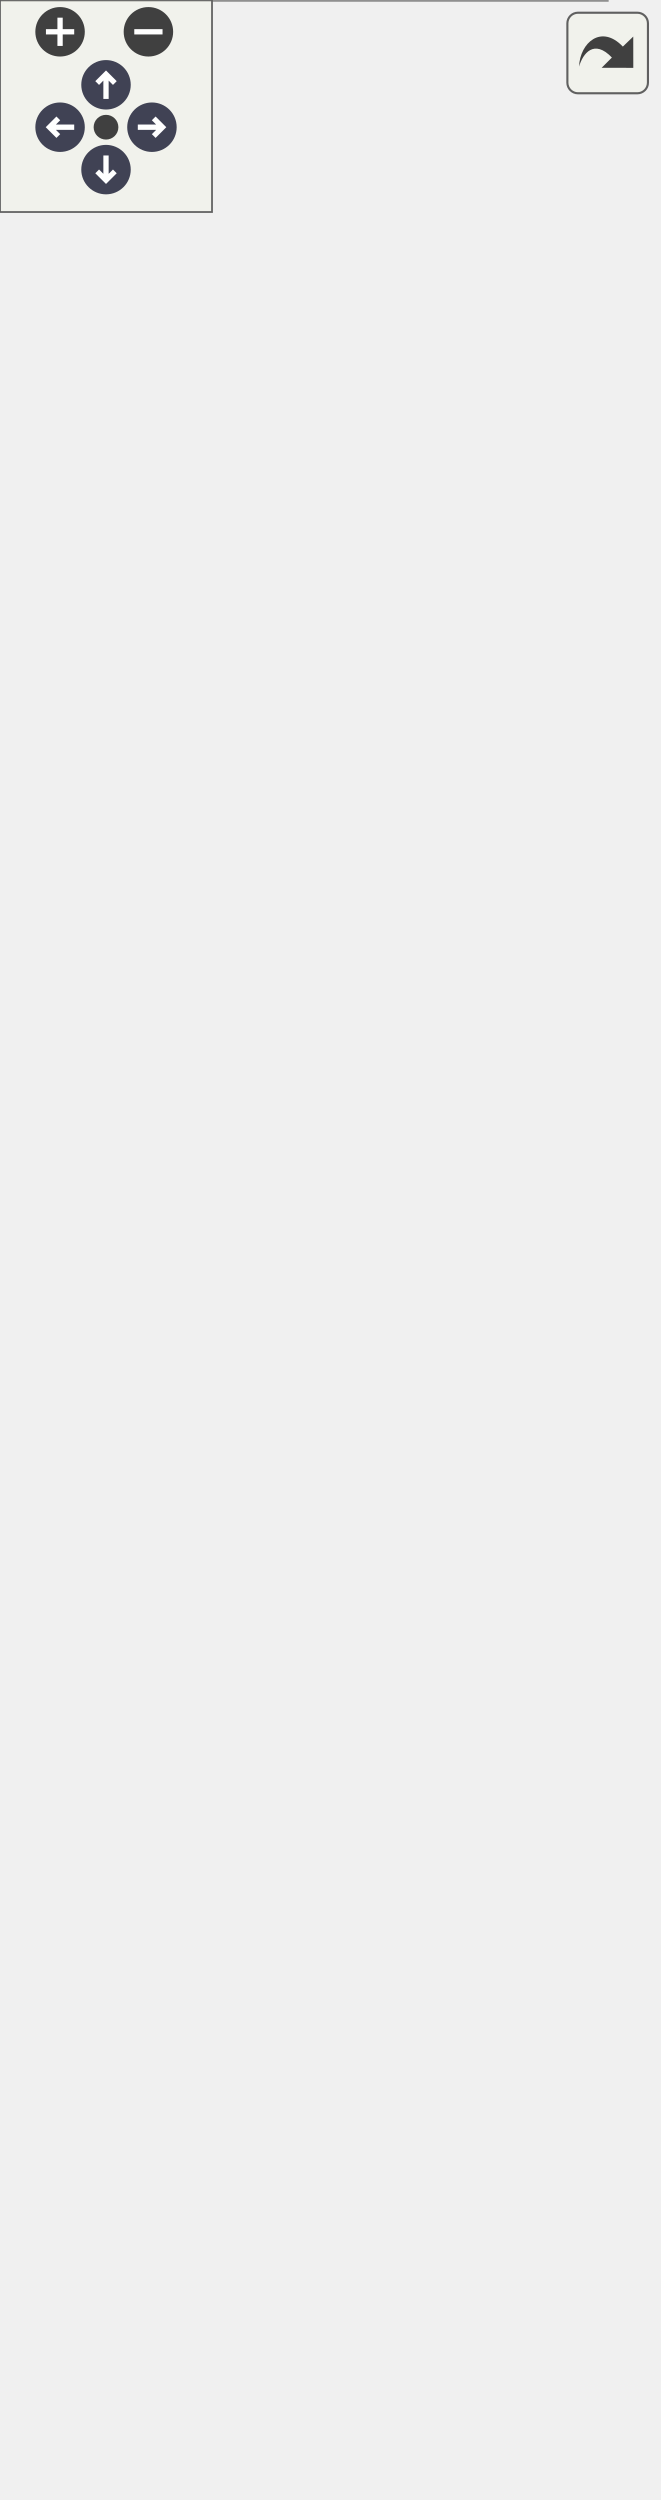
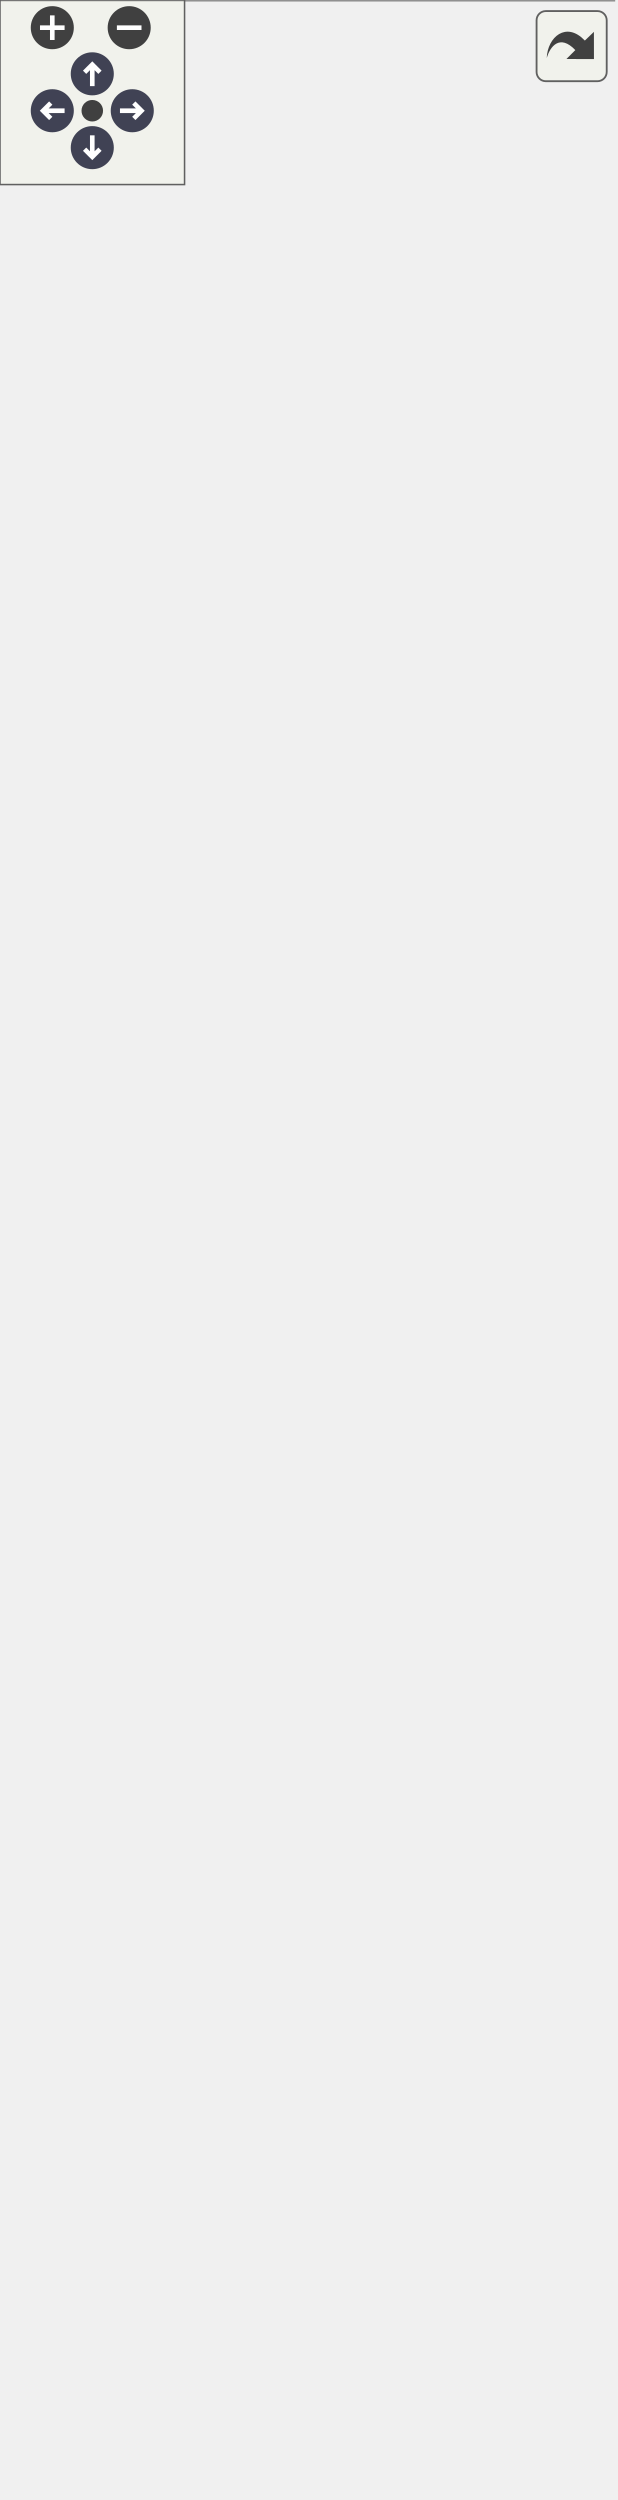
<svg xmlns="http://www.w3.org/2000/svg" xmlns:xlink="http://www.w3.org/1999/xlink" id="main" version="1.1" xml:space="preserve">
  <style type="text/css">
.node, .edge {opacity: 0.7;}
.node.selected, .edge.selected {opacity: 1;}
.edge:hover path { stroke: red; }
.edge:hover polygon { stroke: red; fill: red; }
</style>
  <defs>
    <circle id="rim" cx="0" cy="0" r="7" />
    <circle id="rim2" cx="0" cy="0" r="3.5" />
    <g id="zoomPlus">
      <use xlink:href="#rim" fill="#404040">
        <set attributeName="fill" to="#808080" begin="zoomplus.mouseover" end="zoomplus.mouseout" />
      </use>
      <path d="M-4,0h8M0,-4v8" fill="none" stroke="white" stroke-width="1.5" pointer-events="none" />
    </g>
    <g id="zoomMin">
      <use xlink:href="#rim" fill="#404040">
        <set attributeName="fill" to="#808080" begin="zoomminus.mouseover" end="zoomminus.mouseout" />
      </use>
      <path d="M-4,0h8" fill="none" stroke="white" stroke-width="1.5" pointer-events="none" />
    </g>
    <g id="arrowUp" transform="translate(30 24)">
      <use xlink:href="#rim" />
      <path pointer-events="none" fill="none" stroke="white" stroke-width="1.5" d="M0,-3.0v7 M-2.5,-0.5L0,-3.0L2.5,-0.5" />
    </g>
    <g id="arrowRight" transform="rotate(90) translate(36 -43)">
      <use xlink:href="#rim" />
      <path pointer-events="none" fill="none" stroke="white" stroke-width="1.5" d="M0,-3.0v7 M-2.5,-0.5L0,-3.0L2.5,-0.5" />
    </g>
    <g id="arrowDown" transform="rotate(180) translate(-30 -48)">
      <use xlink:href="#rim" />
      <path pointer-events="none" fill="none" stroke="white" stroke-width="1.5" d="M0,-3.0v7 M-2.5,-0.5L0,-3.0L2.5,-0.5" />
    </g>
    <g id="arrowLeft" transform="rotate(270) translate(-36 17)">
      <use xlink:href="#rim" />
      <path pointer-events="none" fill="none" stroke="white" stroke-width="1.5" d="M0,-3.0v7 M-2.5,-0.5L0,-3.0L2.5,-0.5" />
    </g>
    <g id="resetDef">
      <use xlink:href="#rim2" fill="#404040">
        <set attributeName="fill" to="#808080" begin="reset.mouseover" end="reset.mouseout" />
      </use>
    </g>
  </defs>
  <svg id="graph" class="graph">
    <g id="viewport">
      <g id="Node000001" class="node">
        <g id="a_Node000001">
          <a xlink:title="Zero-JNI/JNA facade class managing native credential operations via the Project Panama Foreign Functi...">
-             <polygon fill="#999999" stroke="none" points="171.75,-378.75 0,-378.75 0,0 171.75,0 171.75,-378.75" />
-             <text xml:space="preserve" text-anchor="start" x="24" y="-365.25" font-family="Helvetica,sans-Serif" font-size="10.00">fr.softsf.vault.NativeVault</text>
-             <text xml:space="preserve" text-anchor="start" x="4" y="-348.5" font-family="Helvetica,sans-Serif" font-size="10.00">~</text>
-             <text xml:space="preserve" text-anchor="start" x="16.25" y="-348.5" font-family="Helvetica,sans-Serif" font-size="10.00">static final String</text>
-             <text xml:space="preserve" text-anchor="start" x="16.25" y="-335.75" font-family="Helvetica,sans-Serif" font-size="10.00"> INTEGRITY_TEST_KEY</text>
-             <text xml:space="preserve" text-anchor="start" x="6.25" y="-319" font-family="Helvetica,sans-Serif" font-size="10.00">-</text>
-             <text xml:space="preserve" text-anchor="start" x="16.25" y="-319" font-family="Helvetica,sans-Serif" font-size="10.00">final VaultStrategy</text>
-             <text xml:space="preserve" text-anchor="start" x="16.25" y="-306.25" font-family="Helvetica,sans-Serif" font-size="10.00"> strategy</text>
-             <text xml:space="preserve" text-anchor="start" x="6.25" y="-289.5" font-family="Helvetica,sans-Serif" font-size="10.00">-</text>
-             <text xml:space="preserve" text-anchor="start" x="16.25" y="-289.5" font-family="Helvetica,sans-Serif" font-size="10.00">final boolean verified</text>
-             <text xml:space="preserve" text-anchor="start" x="6.25" y="-272.75" font-family="Helvetica,sans-Serif" font-size="10.00">-</text>
-             <text xml:space="preserve" text-anchor="start" x="16.25" y="-272.75" font-family="Helvetica,sans-Serif" font-size="10.00">static final Object</text>
-             <text xml:space="preserve" text-anchor="start" x="16.25" y="-260" font-family="Helvetica,sans-Serif" font-size="10.00"> INTEGRITY_CHECK_LOCK</text>
+             <polygon fill="#999999" stroke="none" points="199.5,-484 0,-484 0,0 199.5,0 199.5,-484" />
+             <text xml:space="preserve" text-anchor="start" x="37.88" y="-470.5" font-family="Helvetica,sans-Serif" font-size="10.00">fr.softsf.vault.NativeVault</text>
+             <text xml:space="preserve" text-anchor="start" x="4" y="-453.75" font-family="Helvetica,sans-Serif" font-size="10.00">~</text>
+             <text xml:space="preserve" text-anchor="start" x="16.25" y="-453.75" font-family="Helvetica,sans-Serif" font-size="10.00">static final String</text>
+             <text xml:space="preserve" text-anchor="start" x="16.25" y="-441" font-family="Helvetica,sans-Serif" font-size="10.00"> RESERVED_KEY_PREFIX</text>
+             <text xml:space="preserve" text-anchor="start" x="6.25" y="-424.25" font-family="Helvetica,sans-Serif" font-size="10.00">-</text>
+             <text xml:space="preserve" text-anchor="start" x="16.25" y="-424.25" font-family="Helvetica,sans-Serif" font-size="10.00">volatile boolean allowReservedKeys</text>
+             <text xml:space="preserve" text-anchor="start" x="6.25" y="-407.5" font-family="Helvetica,sans-Serif" font-size="10.00">-</text>
+             <text xml:space="preserve" text-anchor="start" x="16.25" y="-407.5" font-family="Helvetica,sans-Serif" font-size="10.00">final VaultStrategy</text>
+             <text xml:space="preserve" text-anchor="start" x="16.25" y="-394.75" font-family="Helvetica,sans-Serif" font-size="10.00"> strategy</text>
+             <text xml:space="preserve" text-anchor="start" x="6.25" y="-378" font-family="Helvetica,sans-Serif" font-size="10.00">-</text>
+             <text xml:space="preserve" text-anchor="start" x="16.25" y="-378" font-family="Helvetica,sans-Serif" font-size="10.00">final boolean verified</text>
+             <text xml:space="preserve" text-anchor="start" x="6.25" y="-361.25" font-family="Helvetica,sans-Serif" font-size="10.00">-</text>
+             <text xml:space="preserve" text-anchor="start" x="16.25" y="-361.25" font-family="Helvetica,sans-Serif" font-size="10.00">static final Object</text>
+             <text xml:space="preserve" text-anchor="start" x="16.25" y="-348.5" font-family="Helvetica,sans-Serif" font-size="10.00"> INTEGRITY_CHECK_LOCK</text>
+             <text xml:space="preserve" text-anchor="start" x="6.25" y="-331.75" font-family="Helvetica,sans-Serif" font-size="10.00">-</text>
+             <text xml:space="preserve" text-anchor="start" x="16.25" y="-331.75" font-family="Helvetica,sans-Serif" font-size="10.00">static final String</text>
+             <text xml:space="preserve" text-anchor="start" x="16.25" y="-319" font-family="Helvetica,sans-Serif" font-size="10.00"> INTEGRITY_TEST_KEY</text>
+             <text xml:space="preserve" text-anchor="start" x="4" y="-302.25" font-family="Helvetica,sans-Serif" font-size="10.00">+</text>
+             <text xml:space="preserve" text-anchor="start" x="16.25" y="-302.25" font-family="Helvetica,sans-Serif" font-size="10.00">NativeVault(char[]</text>
+             <text xml:space="preserve" text-anchor="start" x="16.25" y="-289.5" font-family="Helvetica,sans-Serif" font-size="10.00"> namespace)</text>
+             <text xml:space="preserve" text-anchor="start" x="4" y="-272.75" font-family="Helvetica,sans-Serif" font-size="10.00">+</text>
+             <text xml:space="preserve" text-anchor="start" x="16.25" y="-272.75" font-family="Helvetica,sans-Serif" font-size="10.00">Optional&lt; char[]&gt; getSecret</text>
+             <text xml:space="preserve" text-anchor="start" x="16.25" y="-260" font-family="Helvetica,sans-Serif" font-size="10.00">(char[] key)</text>
            <text xml:space="preserve" text-anchor="start" x="4" y="-243.25" font-family="Helvetica,sans-Serif" font-size="10.00">+</text>
-             <text xml:space="preserve" text-anchor="start" x="16.25" y="-243.25" font-family="Helvetica,sans-Serif" font-size="10.00">NativeVault(char[]</text>
-             <text xml:space="preserve" text-anchor="start" x="16.25" y="-230.5" font-family="Helvetica,sans-Serif" font-size="10.00"> namespace)</text>
+             <text xml:space="preserve" text-anchor="start" x="16.25" y="-243.25" font-family="Helvetica,sans-Serif" font-size="10.00">boolean hasSecret(char</text>
+             <text xml:space="preserve" text-anchor="start" x="16.25" y="-230.5" font-family="Helvetica,sans-Serif" font-size="10.00">[] key)</text>
            <text xml:space="preserve" text-anchor="start" x="4" y="-213.75" font-family="Helvetica,sans-Serif" font-size="10.00">+</text>
-             <text xml:space="preserve" text-anchor="start" x="16.25" y="-213.75" font-family="Helvetica,sans-Serif" font-size="10.00">Optional&lt; char[]&gt; getSecret</text>
+             <text xml:space="preserve" text-anchor="start" x="16.25" y="-213.75" font-family="Helvetica,sans-Serif" font-size="10.00">boolean removeSecret</text>
            <text xml:space="preserve" text-anchor="start" x="16.25" y="-201" font-family="Helvetica,sans-Serif" font-size="10.00">(char[] key)</text>
            <text xml:space="preserve" text-anchor="start" x="4" y="-184.25" font-family="Helvetica,sans-Serif" font-size="10.00">+</text>
-             <text xml:space="preserve" text-anchor="start" x="16.25" y="-184.25" font-family="Helvetica,sans-Serif" font-size="10.00">boolean hasSecret(char</text>
-             <text xml:space="preserve" text-anchor="start" x="16.25" y="-171.5" font-family="Helvetica,sans-Serif" font-size="10.00">[] key)</text>
-             <text xml:space="preserve" text-anchor="start" x="4" y="-154.75" font-family="Helvetica,sans-Serif" font-size="10.00">+</text>
-             <text xml:space="preserve" text-anchor="start" x="16.25" y="-154.75" font-family="Helvetica,sans-Serif" font-size="10.00">boolean removeSecret</text>
-             <text xml:space="preserve" text-anchor="start" x="16.25" y="-142" font-family="Helvetica,sans-Serif" font-size="10.00">(char[] key)</text>
-             <text xml:space="preserve" text-anchor="start" x="4" y="-125.25" font-family="Helvetica,sans-Serif" font-size="10.00">+</text>
-             <text xml:space="preserve" text-anchor="start" x="16.25" y="-125.25" font-family="Helvetica,sans-Serif" font-size="10.00">boolean setSecret(char</text>
-             <text xml:space="preserve" text-anchor="start" x="16.25" y="-112.5" font-family="Helvetica,sans-Serif" font-size="10.00">[] key, char[] secret)</text>
-             <text xml:space="preserve" text-anchor="start" x="4" y="-95.75" font-family="Helvetica,sans-Serif" font-size="10.00">~</text>
-             <text xml:space="preserve" text-anchor="start" x="16.25" y="-95.75" font-family="Helvetica,sans-Serif" font-size="10.00">static char[] getIntegrity</text>
-             <text xml:space="preserve" text-anchor="start" x="16.25" y="-83" font-family="Helvetica,sans-Serif" font-size="10.00">TestKey()</text>
+             <text xml:space="preserve" text-anchor="start" x="16.25" y="-184.25" font-family="Helvetica,sans-Serif" font-size="10.00">boolean setSecret(char</text>
+             <text xml:space="preserve" text-anchor="start" x="16.25" y="-171.5" font-family="Helvetica,sans-Serif" font-size="10.00">[] key, char[] secret)</text>
+             <text xml:space="preserve" text-anchor="start" x="4" y="-154.75" font-family="Helvetica,sans-Serif" font-size="10.00">~</text>
+             <text xml:space="preserve" text-anchor="start" x="16.25" y="-154.75" font-family="Helvetica,sans-Serif" font-size="10.00">void setAllowReservedKeys</text>
+             <text xml:space="preserve" text-anchor="start" x="16.25" y="-142" font-family="Helvetica,sans-Serif" font-size="10.00">ForTest(boolean allowReservedKeys)</text>
+             <text xml:space="preserve" text-anchor="start" x="4" y="-125.25" font-family="Helvetica,sans-Serif" font-size="10.00">~</text>
+             <text xml:space="preserve" text-anchor="start" x="16.25" y="-125.25" font-family="Helvetica,sans-Serif" font-size="10.00">static char[] getIntegrity</text>
+             <text xml:space="preserve" text-anchor="start" x="16.25" y="-112.5" font-family="Helvetica,sans-Serif" font-size="10.00">TestKey()</text>
+             <text xml:space="preserve" text-anchor="start" x="6.25" y="-95.75" font-family="Helvetica,sans-Serif" font-size="10.00">-</text>
+             <text xml:space="preserve" text-anchor="start" x="16.25" y="-95.75" font-family="Helvetica,sans-Serif" font-size="10.00">void checkReservedKey</text>
+             <text xml:space="preserve" text-anchor="start" x="16.25" y="-83" font-family="Helvetica,sans-Serif" font-size="10.00">(String keyStr)</text>
            <text xml:space="preserve" text-anchor="start" x="6.25" y="-66.25" font-family="Helvetica,sans-Serif" font-size="10.00">-</text>
            <text xml:space="preserve" text-anchor="start" x="16.25" y="-66.25" font-family="Helvetica,sans-Serif" font-size="10.00">void ensureUsable()</text>
            <text xml:space="preserve" text-anchor="start" x="6.25" y="-49.5" font-family="Helvetica,sans-Serif" font-size="10.00">-</text>
            <text xml:space="preserve" text-anchor="start" x="16.25" y="-49.5" font-family="Helvetica,sans-Serif" font-size="10.00">static VaultStrategy</text>
            <text xml:space="preserve" text-anchor="start" x="16.25" y="-36.75" font-family="Helvetica,sans-Serif" font-size="10.00"> detect(char[] namespace)</text>
            <text xml:space="preserve" text-anchor="start" x="6.25" y="-20" font-family="Helvetica,sans-Serif" font-size="10.00">-</text>
            <text xml:space="preserve" text-anchor="start" x="16.25" y="-20" font-family="Helvetica,sans-Serif" font-size="10.00">static boolean executeIntegrity</text>
            <text xml:space="preserve" text-anchor="start" x="16.25" y="-7.25" font-family="Helvetica,sans-Serif" font-size="10.00">Check(VaultStrategy strategy)</text>
-             <polygon fill="#666666" stroke="#666666" points="0,-360 0,-360 171.75,-360 171.75,-360 0,-360" />
-             <polygon fill="#666666" stroke="#666666" points="0,-254.75 0,-254.75 14.25,-254.75 14.25,-254.75 0,-254.75" />
-             <polygon fill="#666666" stroke="#666666" points="14.25,-254.75 14.25,-254.75 171.75,-254.75 171.75,-254.75 14.25,-254.75" />
-             <polygon fill="none" stroke="#666666" points="0,0 0,-378.75 171.75,-378.75 171.75,0 0,0" />
+             <polygon fill="#666666" stroke="#666666" points="0,-465.25 0,-465.25 199.5,-465.25 199.5,-465.25 0,-465.25" />
+             <polygon fill="#666666" stroke="#666666" points="0,-313.75 0,-313.75 14.25,-313.75 14.25,-313.75 0,-313.75" />
+             <polygon fill="#666666" stroke="#666666" points="14.25,-313.75 14.25,-313.75 199.5,-313.75 199.5,-313.75 14.25,-313.75" />
+             <polygon fill="none" stroke="#666666" points="0,0 0,-484 199.5,-484 199.5,0 0,0" />
          </a>
        </g>
      </g>
      <g id="Node000002" class="node">
        <g id="a_Node000002">
          <a xlink:href="classfr_1_1softsf_1_1vault_1_1exception_1_1NativeVaultException.html" target="_top" xlink:title="Exception thrown when a native vault operation fails.">
-             <polygon fill="white" stroke="none" points="164.25,-555.5 7.5,-555.5 7.5,-433.5 164.25,-433.5 164.25,-555.5" />
-             <text xml:space="preserve" text-anchor="start" x="27" y="-542" font-family="Helvetica,sans-Serif" font-size="10.00">fr.softsf.vault.exception.</text>
-             <text xml:space="preserve" text-anchor="start" x="33.38" y="-529.25" font-family="Helvetica,sans-Serif" font-size="10.00">NativeVaultException</text>
-             <text xml:space="preserve" text-anchor="start" x="84.38" y="-512.5" font-family="Helvetica,sans-Serif" font-size="10.00"> </text>
-             <text xml:space="preserve" text-anchor="start" x="11.5" y="-495.75" font-family="Helvetica,sans-Serif" font-size="10.00">+</text>
-             <text xml:space="preserve" text-anchor="start" x="23.75" y="-495.75" font-family="Helvetica,sans-Serif" font-size="10.00">NativeVaultException</text>
-             <text xml:space="preserve" text-anchor="start" x="23.75" y="-483" font-family="Helvetica,sans-Serif" font-size="10.00">(String message)</text>
-             <text xml:space="preserve" text-anchor="start" x="11.5" y="-466.25" font-family="Helvetica,sans-Serif" font-size="10.00">+</text>
-             <text xml:space="preserve" text-anchor="start" x="23.75" y="-466.25" font-family="Helvetica,sans-Serif" font-size="10.00">NativeVaultException</text>
-             <text xml:space="preserve" text-anchor="start" x="23.75" y="-453.5" font-family="Helvetica,sans-Serif" font-size="10.00">(String message, Throwable</text>
-             <text xml:space="preserve" text-anchor="start" x="23.75" y="-440.75" font-family="Helvetica,sans-Serif" font-size="10.00"> cause)</text>
-             <polygon fill="#666666" stroke="#666666" points="7.5,-524 7.5,-524 164.25,-524 164.25,-524 7.5,-524" />
-             <polygon fill="#666666" stroke="#666666" points="7.5,-507.25 7.5,-507.25 164.25,-507.25 164.25,-507.25 7.5,-507.25" />
-             <polygon fill="none" stroke="#666666" points="7.5,-433.5 7.5,-555.5 164.25,-555.5 164.25,-433.5 7.5,-433.5" />
+             <polygon fill="white" stroke="none" points="178.12,-660.75 21.38,-660.75 21.38,-538.75 178.12,-538.75 178.12,-660.75" />
+             <text xml:space="preserve" text-anchor="start" x="40.88" y="-647.25" font-family="Helvetica,sans-Serif" font-size="10.00">fr.softsf.vault.exception.</text>
+             <text xml:space="preserve" text-anchor="start" x="47.25" y="-634.5" font-family="Helvetica,sans-Serif" font-size="10.00">NativeVaultException</text>
+             <text xml:space="preserve" text-anchor="start" x="98.25" y="-617.75" font-family="Helvetica,sans-Serif" font-size="10.00"> </text>
+             <text xml:space="preserve" text-anchor="start" x="25.38" y="-601" font-family="Helvetica,sans-Serif" font-size="10.00">+</text>
+             <text xml:space="preserve" text-anchor="start" x="37.62" y="-601" font-family="Helvetica,sans-Serif" font-size="10.00">NativeVaultException</text>
+             <text xml:space="preserve" text-anchor="start" x="37.62" y="-588.25" font-family="Helvetica,sans-Serif" font-size="10.00">(String message)</text>
+             <text xml:space="preserve" text-anchor="start" x="25.38" y="-571.5" font-family="Helvetica,sans-Serif" font-size="10.00">+</text>
+             <text xml:space="preserve" text-anchor="start" x="37.62" y="-571.5" font-family="Helvetica,sans-Serif" font-size="10.00">NativeVaultException</text>
+             <text xml:space="preserve" text-anchor="start" x="37.62" y="-558.75" font-family="Helvetica,sans-Serif" font-size="10.00">(String message, Throwable</text>
+             <text xml:space="preserve" text-anchor="start" x="37.62" y="-546" font-family="Helvetica,sans-Serif" font-size="10.00"> cause)</text>
+             <polygon fill="#666666" stroke="#666666" points="21.38,-629.25 21.38,-629.25 178.12,-629.25 178.12,-629.25 21.38,-629.25" />
+             <polygon fill="#666666" stroke="#666666" points="21.38,-612.5 21.38,-612.5 178.12,-612.5 178.12,-612.5 21.38,-612.5" />
+             <polygon fill="none" stroke="#666666" points="21.38,-538.75 21.38,-660.75 178.12,-660.75 178.12,-538.75 21.38,-538.75" />
          </a>
        </g>
      </g>
      <g id="edge1_Node000001_Node000002" class="edge">
        <g id="a_edge1_Node000001_Node000002">
          <a xlink:title=" ">
-             <path fill="none" stroke="#63b8ff" d="M85.88,-433.61C85.88,-420.74 85.88,-406.45 85.88,-391.44" />
-             <polygon fill="none" stroke="#63b8ff" points="85.88,-391.57 81.88,-385.57 85.88,-379.57 89.88,-385.57 85.88,-391.57" />
+             <path fill="none" stroke="#63b8ff" d="M99.75,-538.8C99.75,-526.04 99.75,-511.8 99.75,-496.67" />
+             <polygon fill="none" stroke="#63b8ff" points="99.75,-496.65 95.75,-490.65 99.75,-484.65 103.75,-490.65 99.75,-496.65" />
          </a>
        </g>
-         <text xml:space="preserve" text-anchor="start" x="88.88" y="-403" font-family="Helvetica,sans-Serif" font-size="10.00" fill="grey">-initializationException</text>
+         <text xml:space="preserve" text-anchor="start" x="102.75" y="-508.25" font-family="Helvetica,sans-Serif" font-size="10.00" fill="grey">-initializationException</text>
      </g>
      <g id="Node000003" class="node">
        <g id="a_Node000003">
          <a xlink:title=" ">
-             <polygon fill="white" stroke="none" points="113.88,-646.75 57.88,-646.75 57.88,-592.5 113.88,-592.5 113.88,-646.75" />
-             <text xml:space="preserve" text-anchor="start" x="61.88" y="-633.25" font-family="Helvetica,sans-Serif" font-size="10.00">Exception</text>
-             <text xml:space="preserve" text-anchor="start" x="84.38" y="-616.5" font-family="Helvetica,sans-Serif" font-size="10.00"> </text>
-             <text xml:space="preserve" text-anchor="start" x="84.38" y="-599.75" font-family="Helvetica,sans-Serif" font-size="10.00"> </text>
-             <polygon fill="#666666" stroke="#666666" points="57.88,-628 57.88,-628 113.88,-628 113.88,-628 57.88,-628" />
-             <polygon fill="#666666" stroke="#666666" points="57.88,-611.25 57.88,-611.25 113.88,-611.25 113.88,-611.25 57.88,-611.25" />
-             <polygon fill="none" stroke="#666666" points="57.88,-592.5 57.88,-646.75 113.88,-646.75 113.88,-592.5 57.88,-592.5" />
+             <polygon fill="white" stroke="none" points="127.75,-752 71.75,-752 71.75,-697.75 127.75,-697.75 127.75,-752" />
+             <text xml:space="preserve" text-anchor="start" x="75.75" y="-738.5" font-family="Helvetica,sans-Serif" font-size="10.00">Exception</text>
+             <text xml:space="preserve" text-anchor="start" x="98.25" y="-721.75" font-family="Helvetica,sans-Serif" font-size="10.00"> </text>
+             <text xml:space="preserve" text-anchor="start" x="98.25" y="-705" font-family="Helvetica,sans-Serif" font-size="10.00"> </text>
+             <polygon fill="#666666" stroke="#666666" points="71.75,-733.25 71.75,-733.25 127.75,-733.25 127.75,-733.25 71.75,-733.25" />
+             <polygon fill="#666666" stroke="#666666" points="71.75,-716.5 71.75,-716.5 127.75,-716.5 127.75,-716.5 71.75,-716.5" />
+             <polygon fill="none" stroke="#666666" points="71.75,-697.75 71.75,-752 127.75,-752 127.75,-697.75 71.75,-697.75" />
          </a>
        </g>
      </g>
      <g id="edge2_Node000002_Node000003" class="edge">
        <g id="a_edge2_Node000002_Node000003">
          <a xlink:title=" ">
-             <path fill="none" stroke="#63b8ff" d="M85.88,-581.09C85.88,-572.92 85.88,-564.07 85.88,-555.26" />
-             <polygon fill="none" stroke="#63b8ff" points="82.38,-581 85.88,-591 89.38,-581 82.38,-581" />
+             <path fill="none" stroke="#63b8ff" d="M99.75,-686.34C99.75,-678.17 99.75,-669.32 99.75,-660.51" />
+             <polygon fill="none" stroke="#63b8ff" points="96.25,-686.25 99.75,-696.25 103.25,-686.25 96.25,-686.25" />
          </a>
        </g>
      </g>
    </g>
  </svg>
  <g id="navigator" transform="translate(0 0)" fill="#404254">
    <rect fill="#f2f5e9" fill-opacity="0.5" stroke="#606060" stroke-width=".5" x="0" y="0" width="60" height="60" />
    <use id="zoomplus" xlink:href="#zoomPlus" x="17" y="9" />
    <use id="zoomminus" xlink:href="#zoomMin" x="42" y="9" />
    <use id="reset" xlink:href="#resetDef" x="30" y="36" />
    <use id="arrowup" xlink:href="#arrowUp" x="0" y="0" />
    <use id="arrowright" xlink:href="#arrowRight" x="0" y="0" />
    <use id="arrowdown" xlink:href="#arrowDown" x="0" y="0" />
    <use id="arrowleft" xlink:href="#arrowLeft" x="0" y="0" />
  </g>
  <svg viewBox="0 0 15 15" width="100%" height="30px" preserveAspectRatio="xMaxYMin meet">
    <g id="arrow_out" transform="scale(0.3 0.3)">
      <a xlink:href="classfr_1_1softsf_1_1vault_1_1NativeVault__coll__graph_org.svg" target="_base">
        <rect id="button" ry="5" rx="5" y="6" x="6" height="38" width="38" fill="#f2f5e9" fill-opacity="0.5" stroke="#606060" stroke-width="1.0" />
        <path id="arrow" d="M 11.5,31.437 C 11.94,20.098 22.043,11.323 32.159,21.979 L 37.069,17.246 C 37.069,17.246 37.088,32 37.088,32 L 22.16,31.978 C 22.16,31.978 26.998,27.14 26.998,27.14 C 18.529,18.264 13.292,25.23 11.5,31.437 z" style="fill:#404040;" />
      </a>
    </g>
  </svg>
  <style type="text/css">

[data-mouse-over-selected='false'] { opacity: 0.7; }
[data-mouse-over-selected='true']  { opacity: 1.0; }

</style>
</svg>
